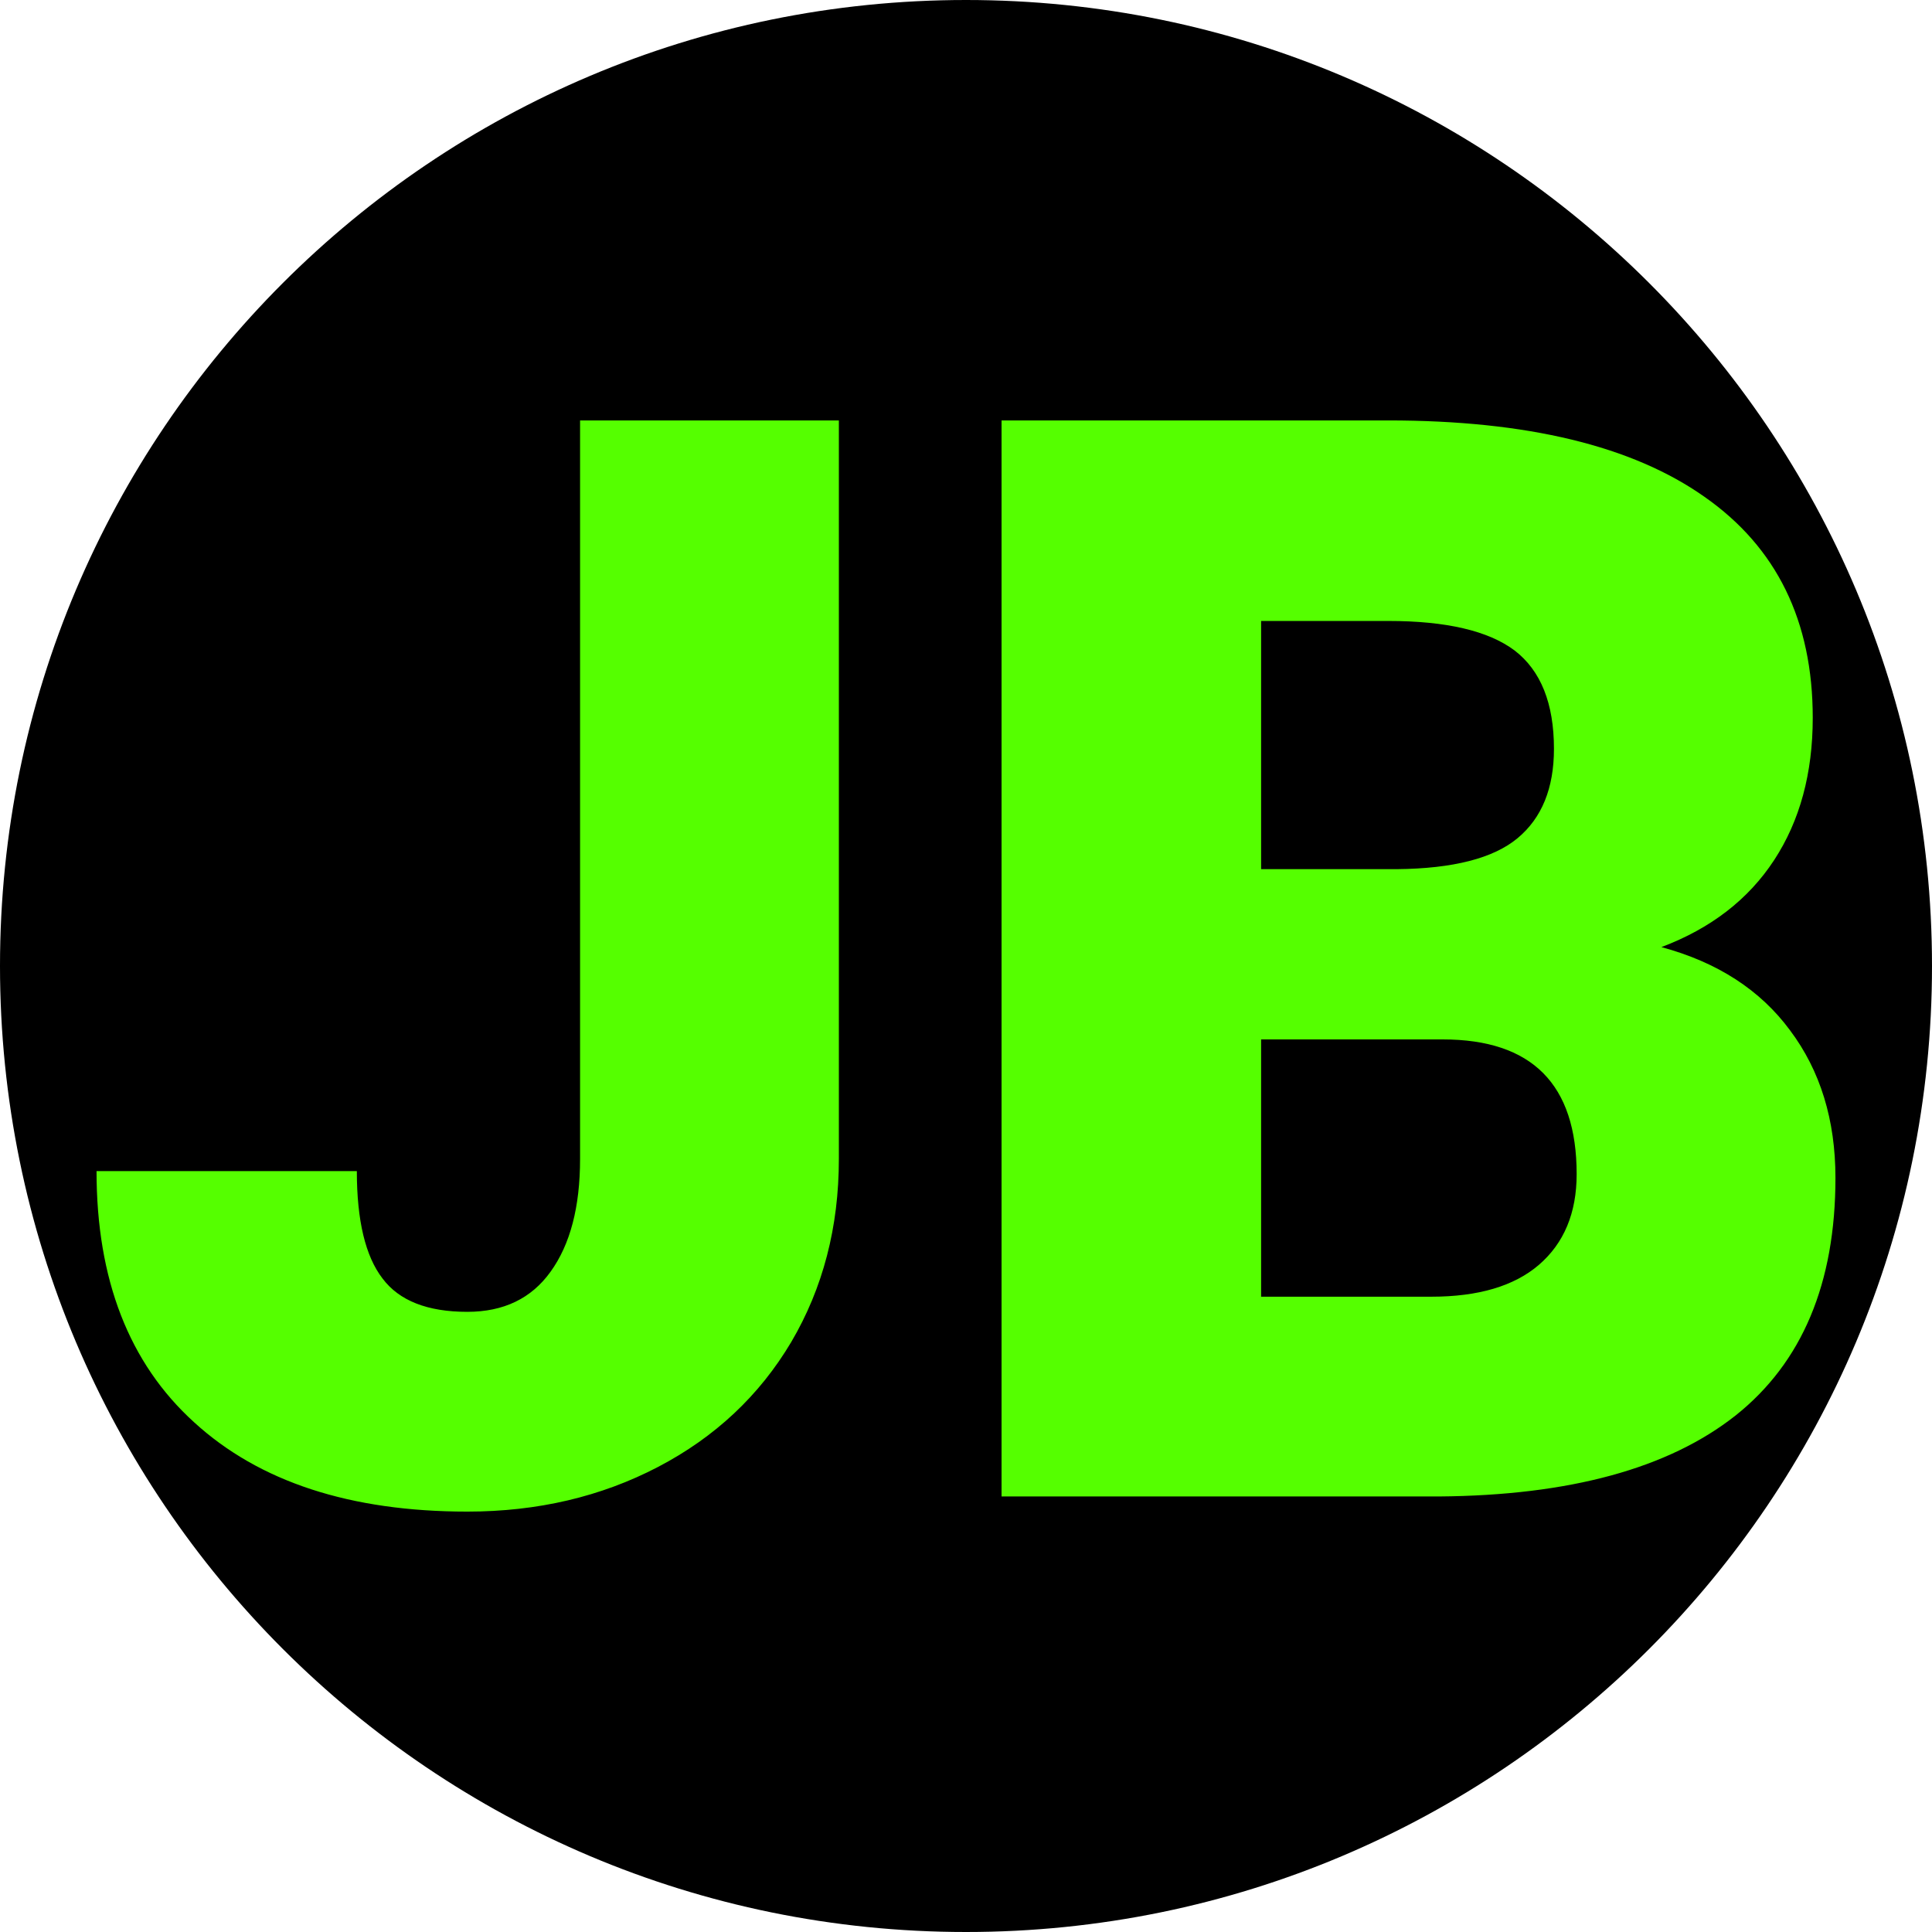
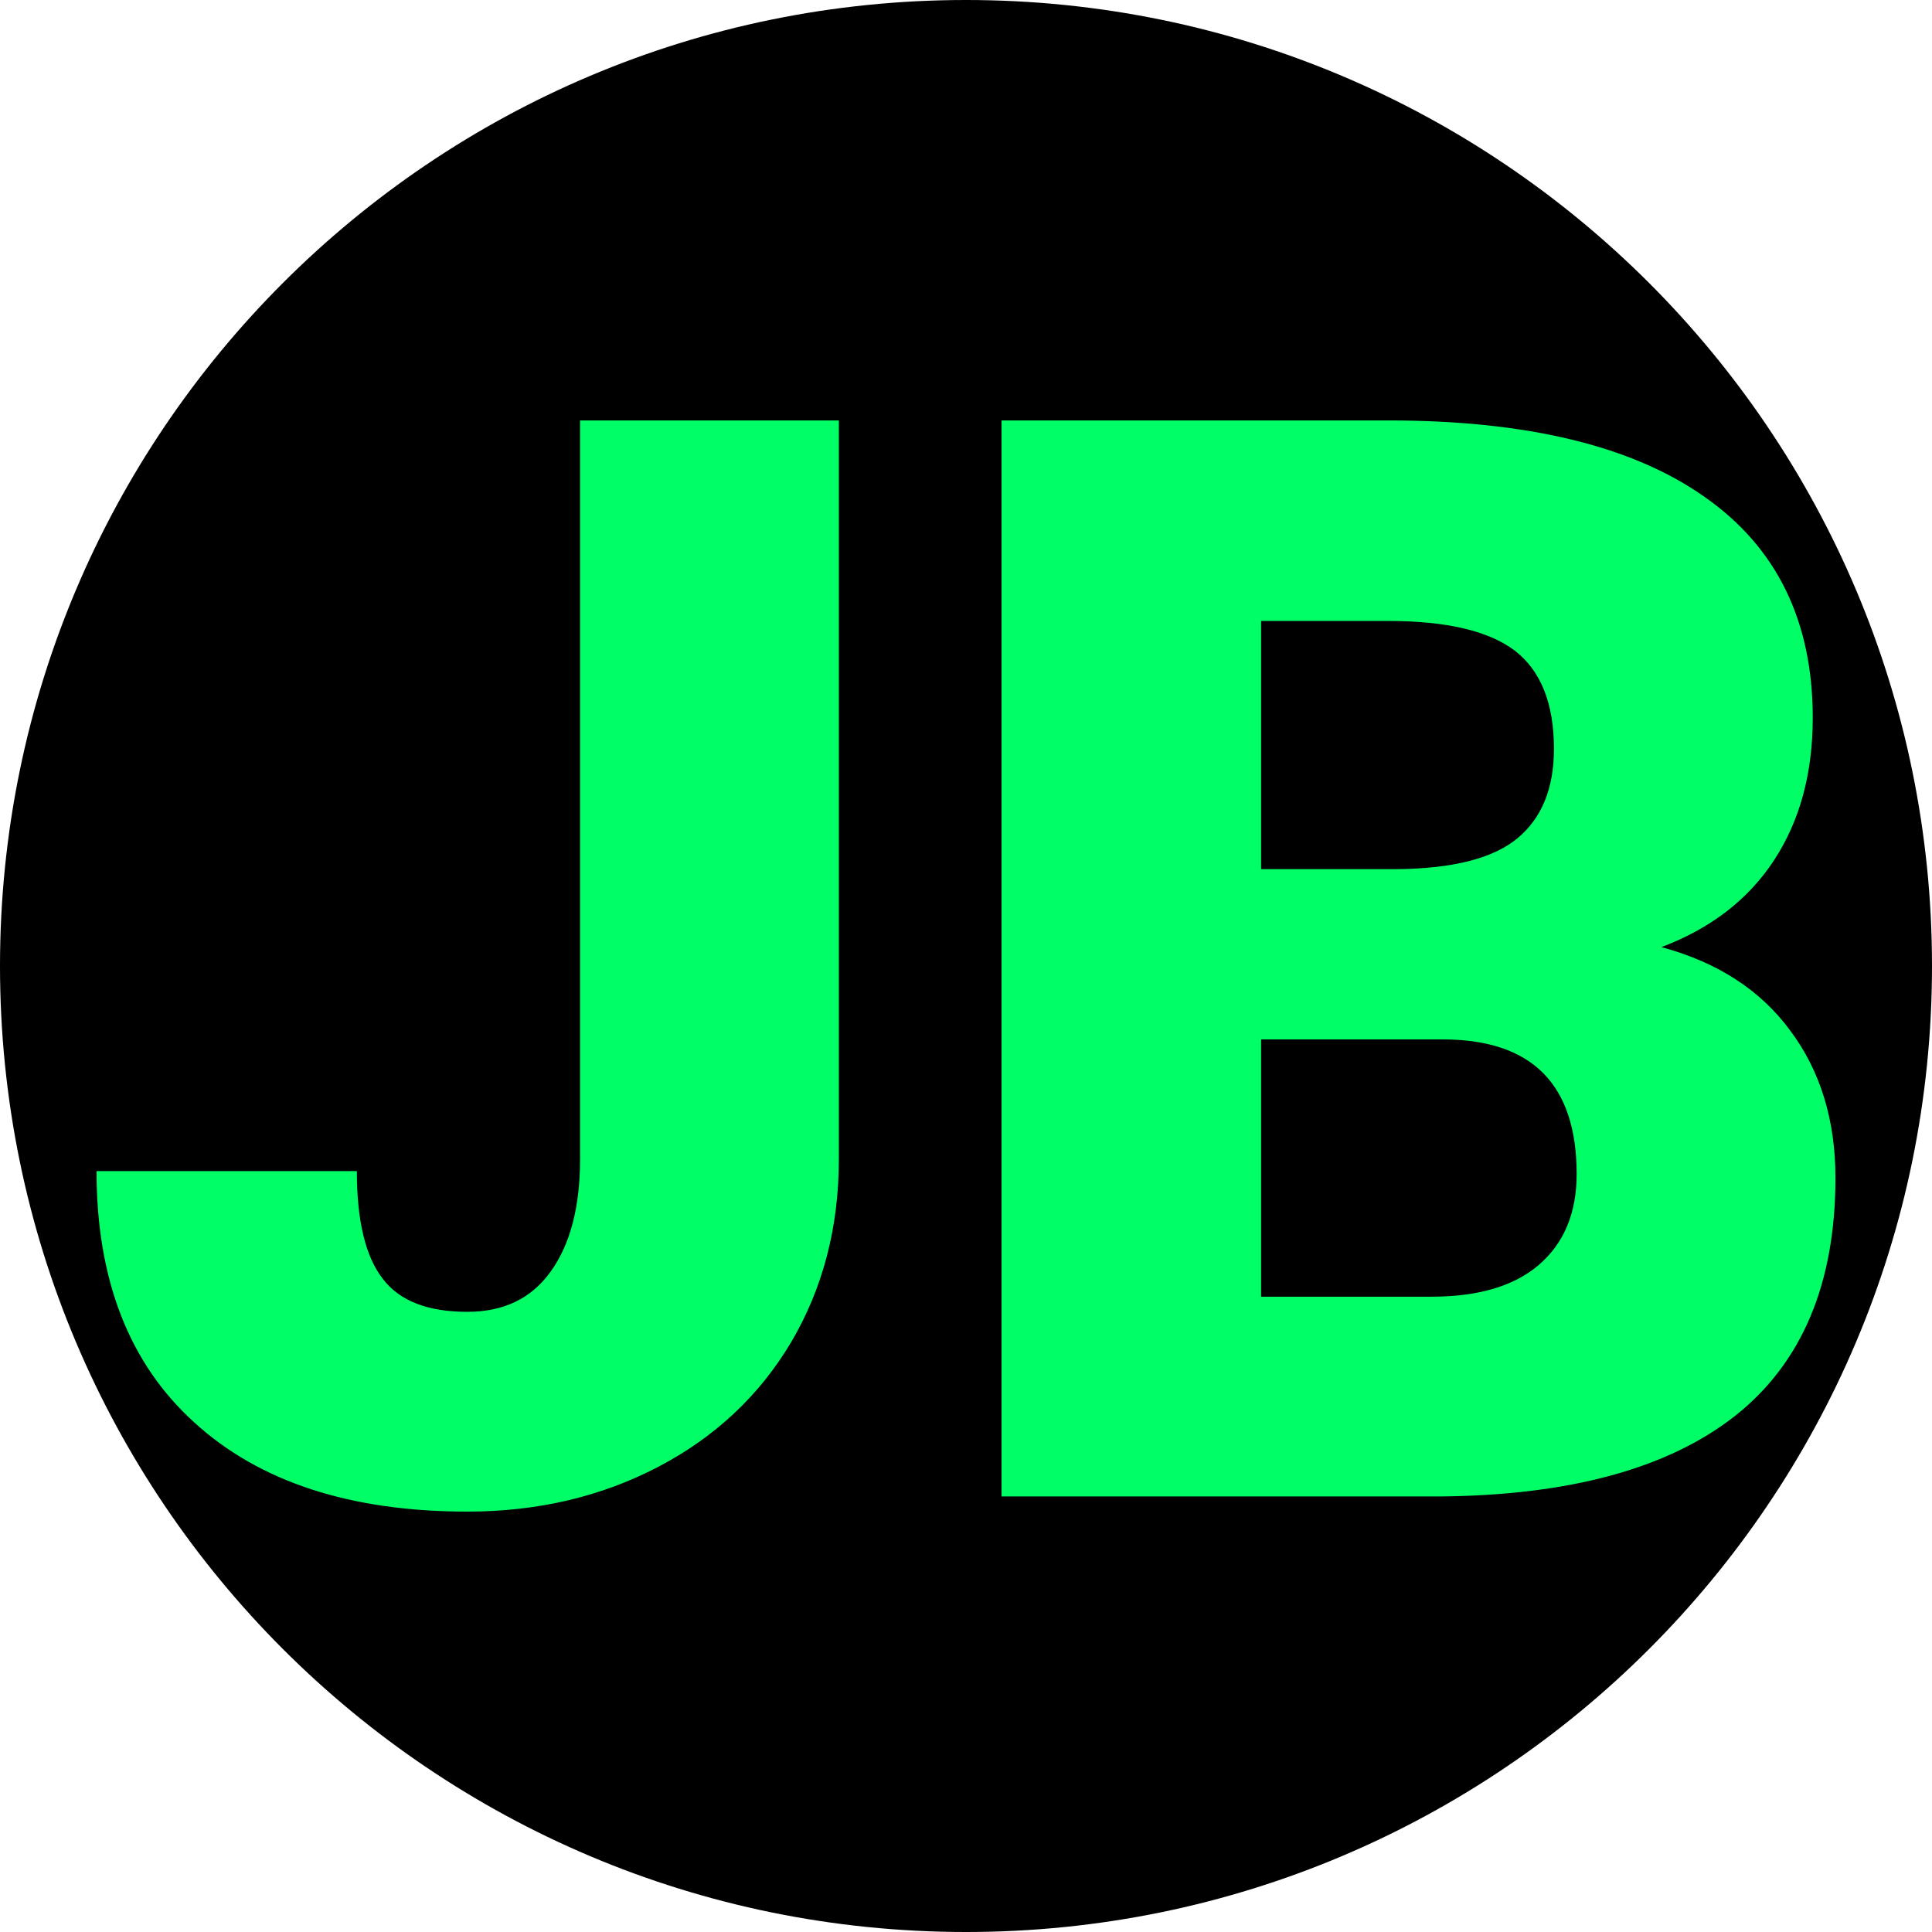
<svg xmlns="http://www.w3.org/2000/svg" version="1.1" viewBox="0 0 200 200">
  <circle cx="100" cy="100" r="100" fill="#000000" />
  <g>
-     <g fill="#55ff00" transform="matrix(7.833404,0,0,7.833404,7.251676,154.9139)" stroke="#5ed03e" stroke-width="0">
+     <g fill="#00ff66" transform="matrix(7.833404,0,0,7.833404,7.251676,154.9139)" stroke="#00ff66" stroke-width="0">
      <path d="M6.74-4.46L6.74-14.22L10.16-14.22L10.16-4.46Q10.16-3.11 9.53-2.04Q8.90-0.98 7.77-0.39Q6.64 0.20 5.25 0.20L5.25 0.20Q2.93 0.20 1.64-0.98Q0.35-2.15 0.35-4.30L0.35-4.30L3.79-4.30Q3.79-3.32 4.13-2.88Q4.46-2.44 5.25-2.44L5.25-2.44Q5.97-2.44 6.35-2.97Q6.74-3.51 6.74-4.46L6.74-4.46ZM18.09 0L12.31 0L12.31-14.22L17.42-14.22Q20.17-14.22 21.60-13.21Q23.03-12.21 23.03-10.29L23.03-10.29Q23.03-9.19 22.52-8.41Q22.01-7.63 21.03-7.26L21.03-7.26Q22.14-6.96 22.73-6.16Q23.33-5.36 23.33-4.21L23.33-4.21Q23.33-2.12 22.01-1.07Q20.68-0.02 18.09 0L18.09 0ZM18.14-6.04L15.74-6.04L15.74-2.64L17.99-2.64Q18.92-2.64 19.41-3.06Q19.91-3.49 19.91-4.26L19.91-4.26Q19.91-6.04 18.14-6.04L18.14-6.04ZM15.74-11.57L15.74-8.29L17.53-8.29Q18.65-8.30 19.13-8.70Q19.61-9.10 19.61-9.88L19.61-9.88Q19.61-10.78 19.09-11.18Q18.57-11.57 17.42-11.57L17.42-11.57L15.74-11.57Z" />
    </g>
  </g>
</svg>
